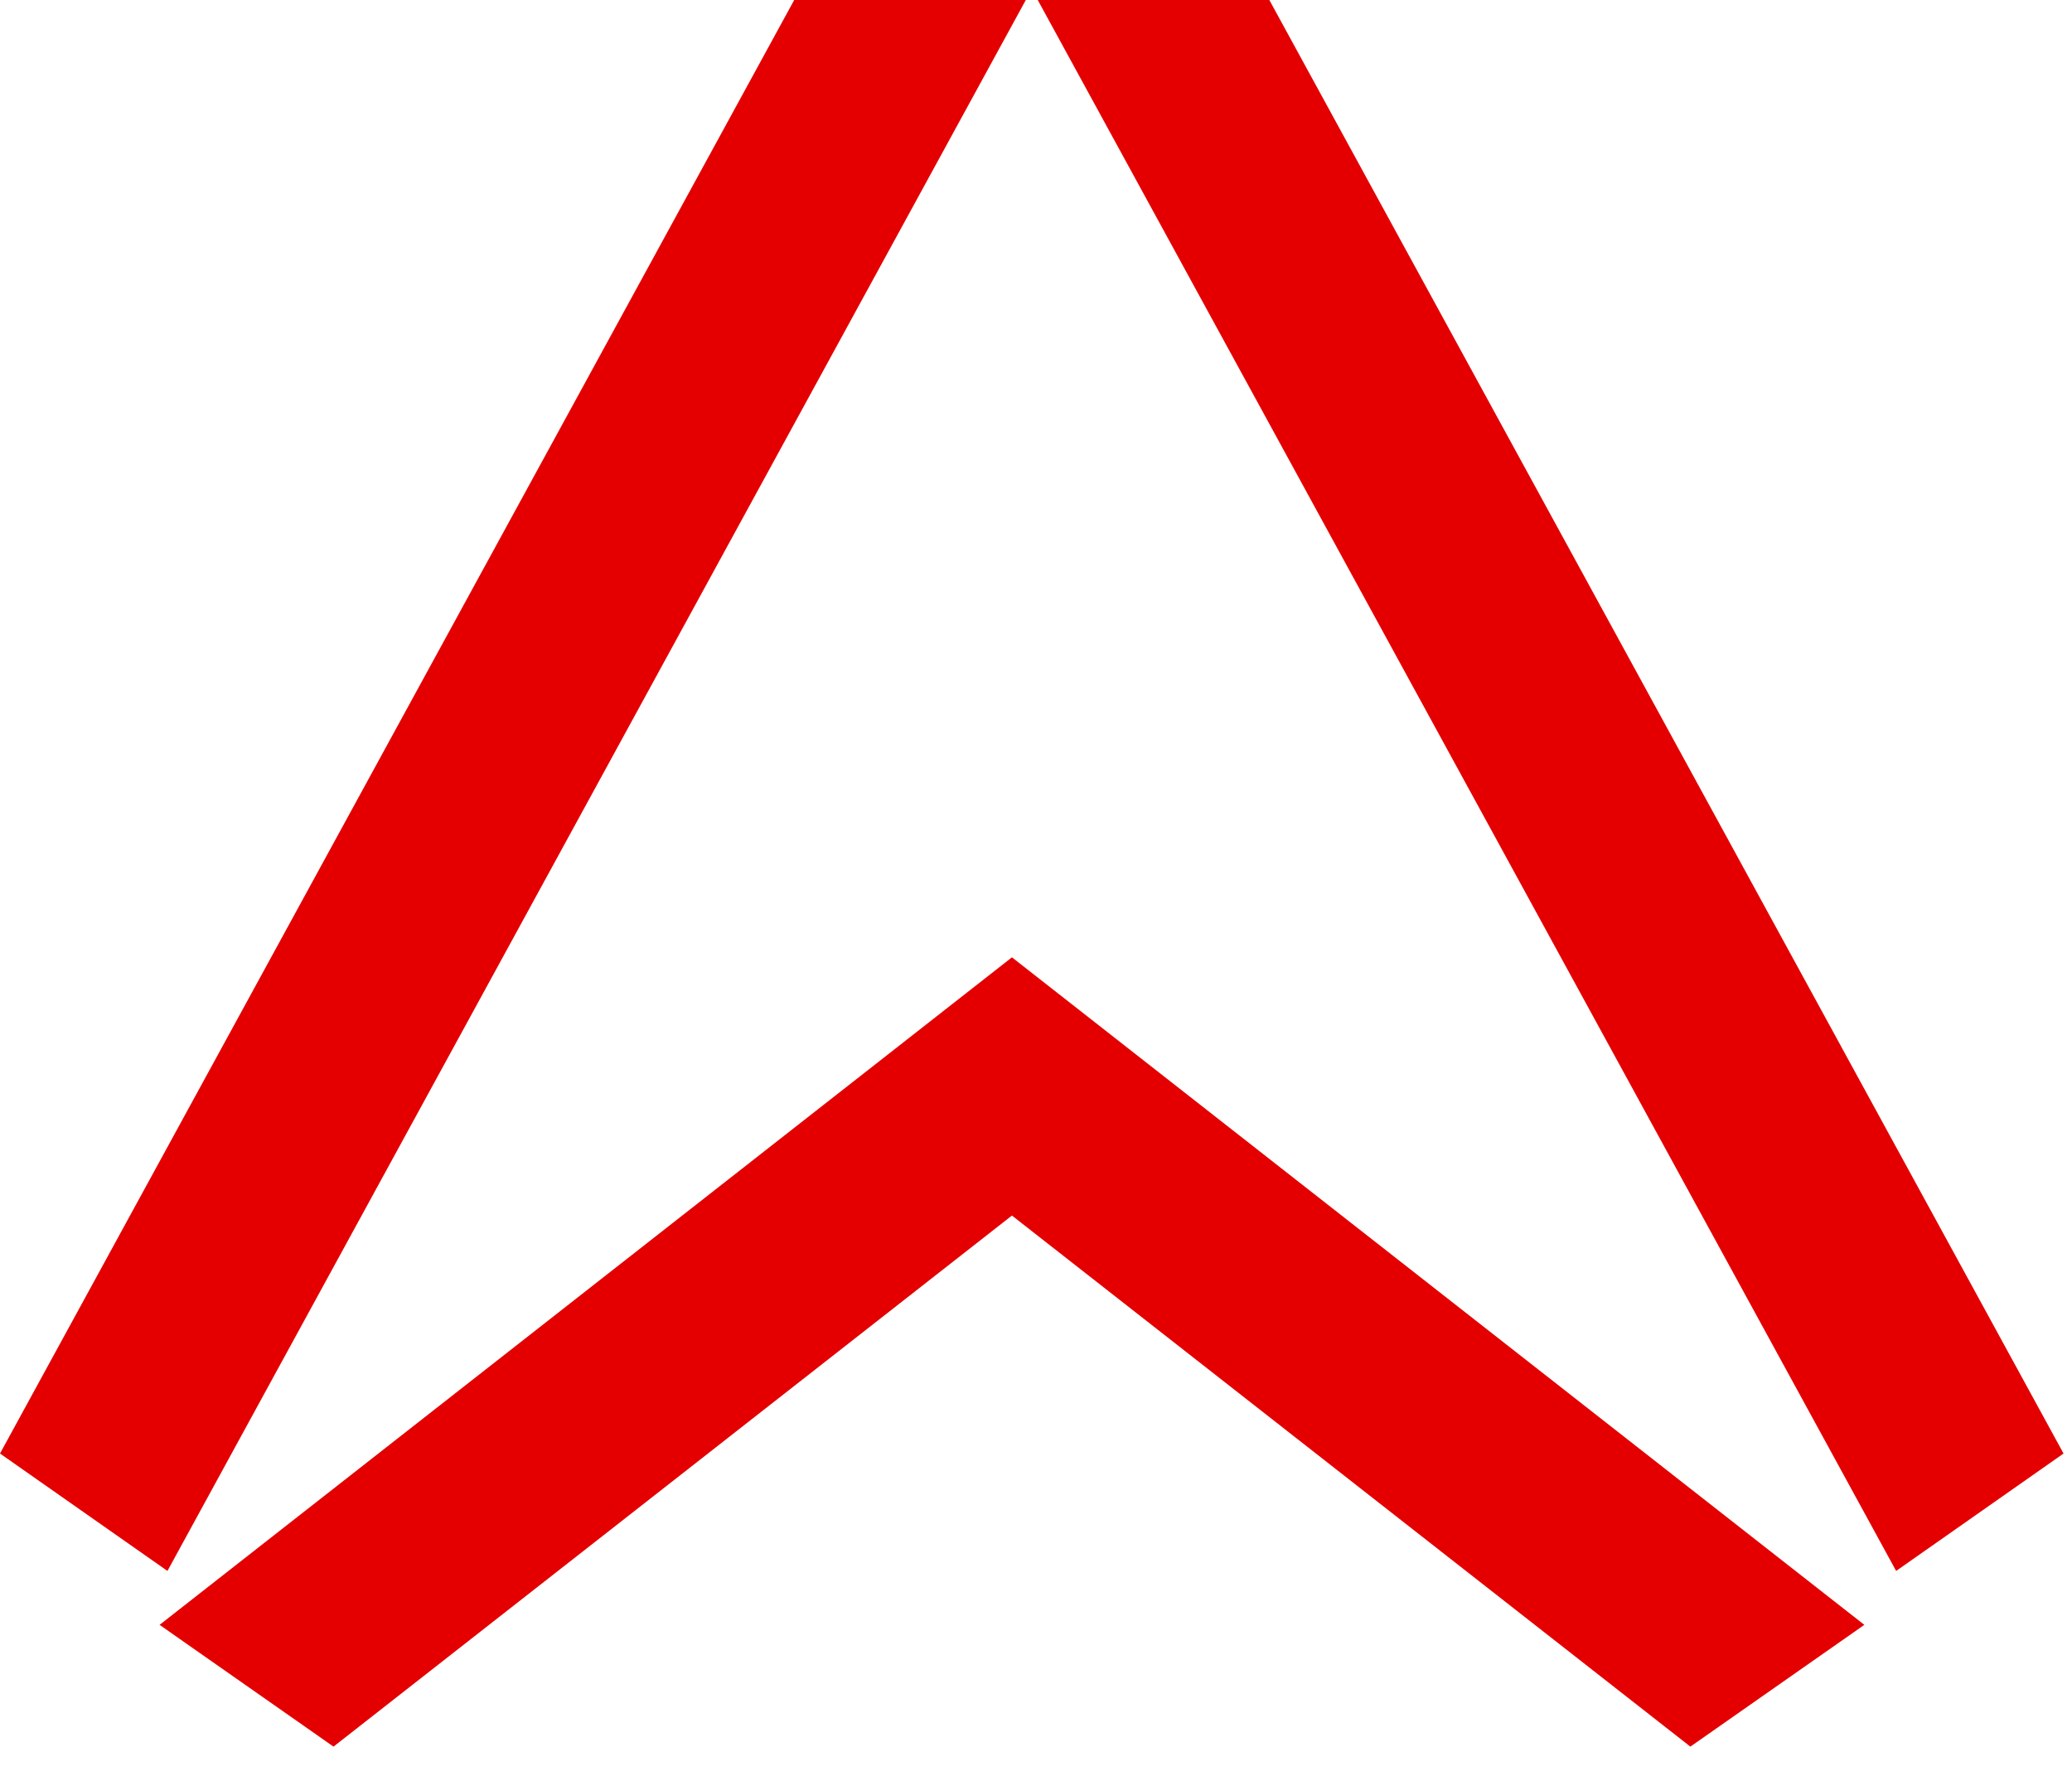
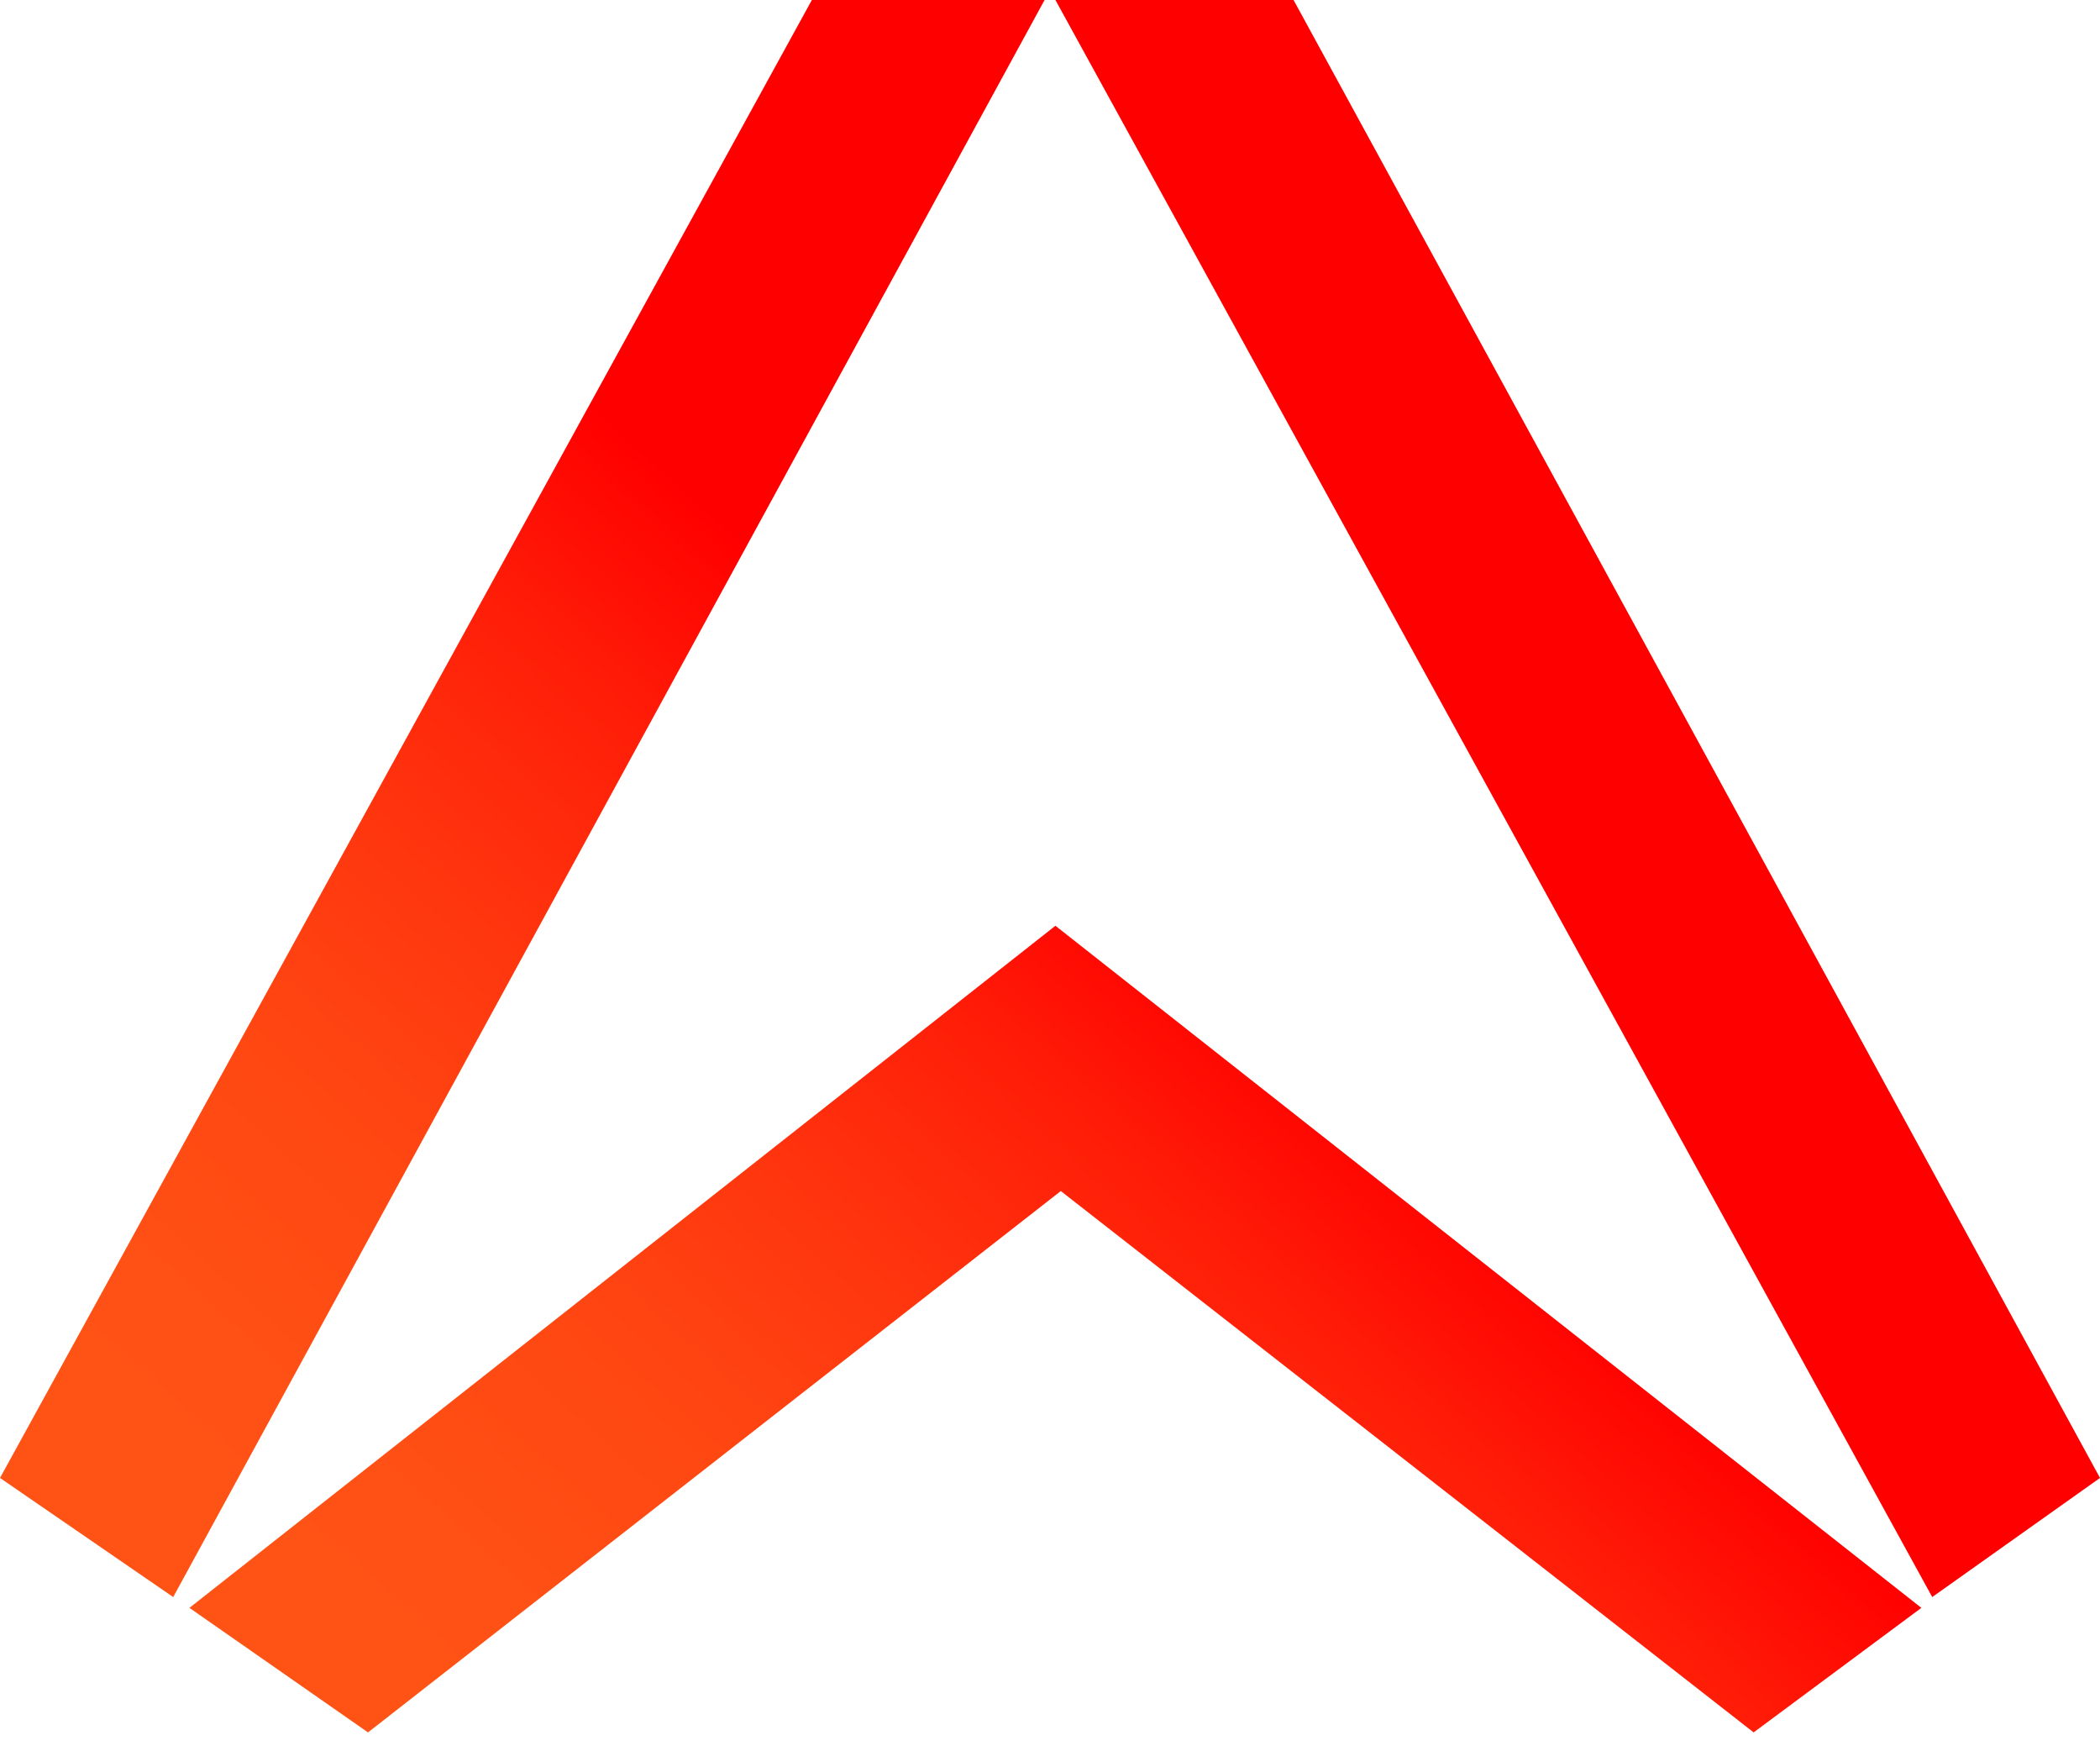
- <svg xmlns="http://www.w3.org/2000/svg" width="49" height="42" viewBox="0 0 49 42" fill="none">
-   <path d="M3.96 37.153L24.259 0H18.782L0 34.376L3.96 37.153Z" fill="#E40000" />
-   <path d="M44.841 37.153L24.541 0H30.018L48.8 34.376L44.841 37.153Z" fill="#E40000" />
-   <path d="M23.931 22.641L44.089 38.428L39.975 41.308L23.931 28.748L7.887 41.308L3.774 38.428L23.931 22.641Z" fill="#E40000" />
+ <svg xmlns="http://www.w3.org/2000/svg" width="48" height="40" viewBox="0 0 48 40" fill="none">
+   <path fill-rule="evenodd" clip-rule="evenodd" d="M3.959 36.495L23.876 0H18.557L0 33.773L3.959 36.495ZM44.165 36.495L24.124 0H29.567L48 33.773L44.165 36.495ZM24.124 21.155L43.917 36.742L40.083 39.588L24.247 27.217L8.412 39.588L4.33 36.742L24.124 21.155Z" fill="url(#paint0_linear_974_1388)" />
+   <defs>
+     <linearGradient id="paint0_linear_974_1388" x1="13.293" y1="48.706" x2="33.025" y2="26.791" gradientUnits="userSpaceOnUse">
+       <stop stop-color="#FF5416" />
+       <stop offset="0.254" stop-color="#FF5115" />
+       <stop offset="0.461" stop-color="#FF4712" />
+       <stop offset="0.652" stop-color="#FF350E" />
+       <stop offset="0.833" stop-color="#FF1E08" />
+       <stop offset="1" stop-color="#FF0000" />
+     </linearGradient>
+   </defs>
</svg>
